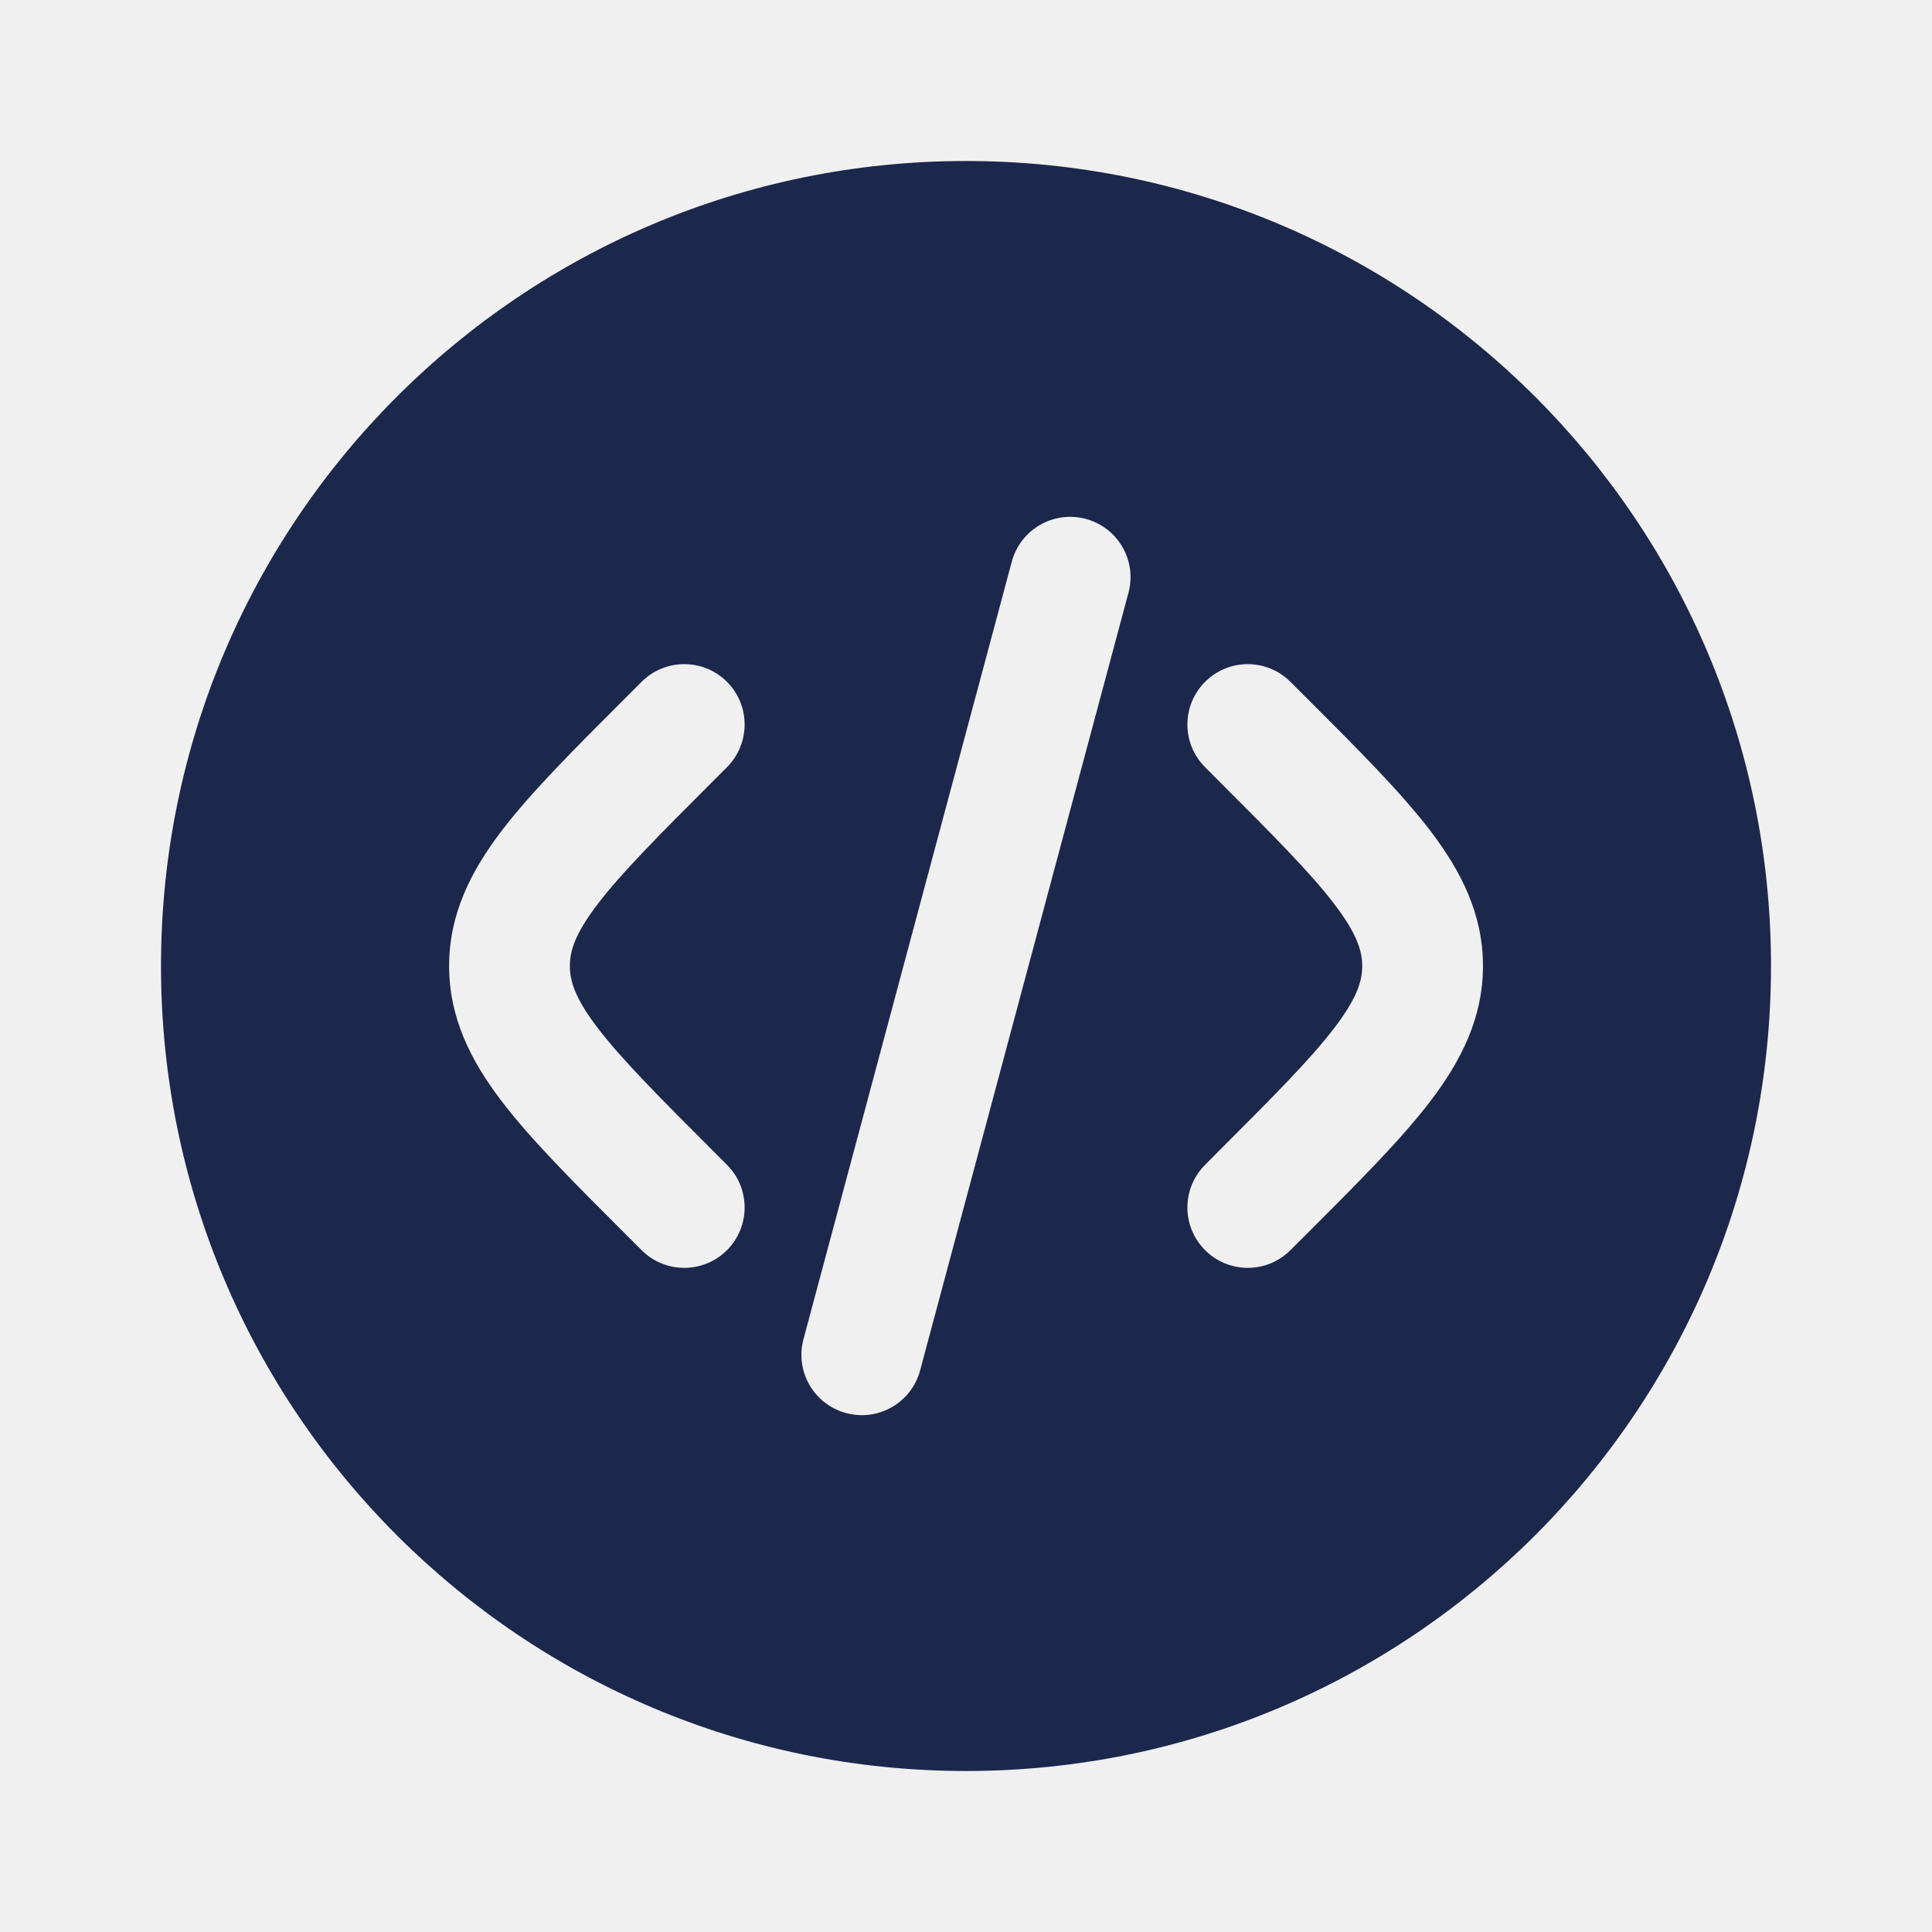
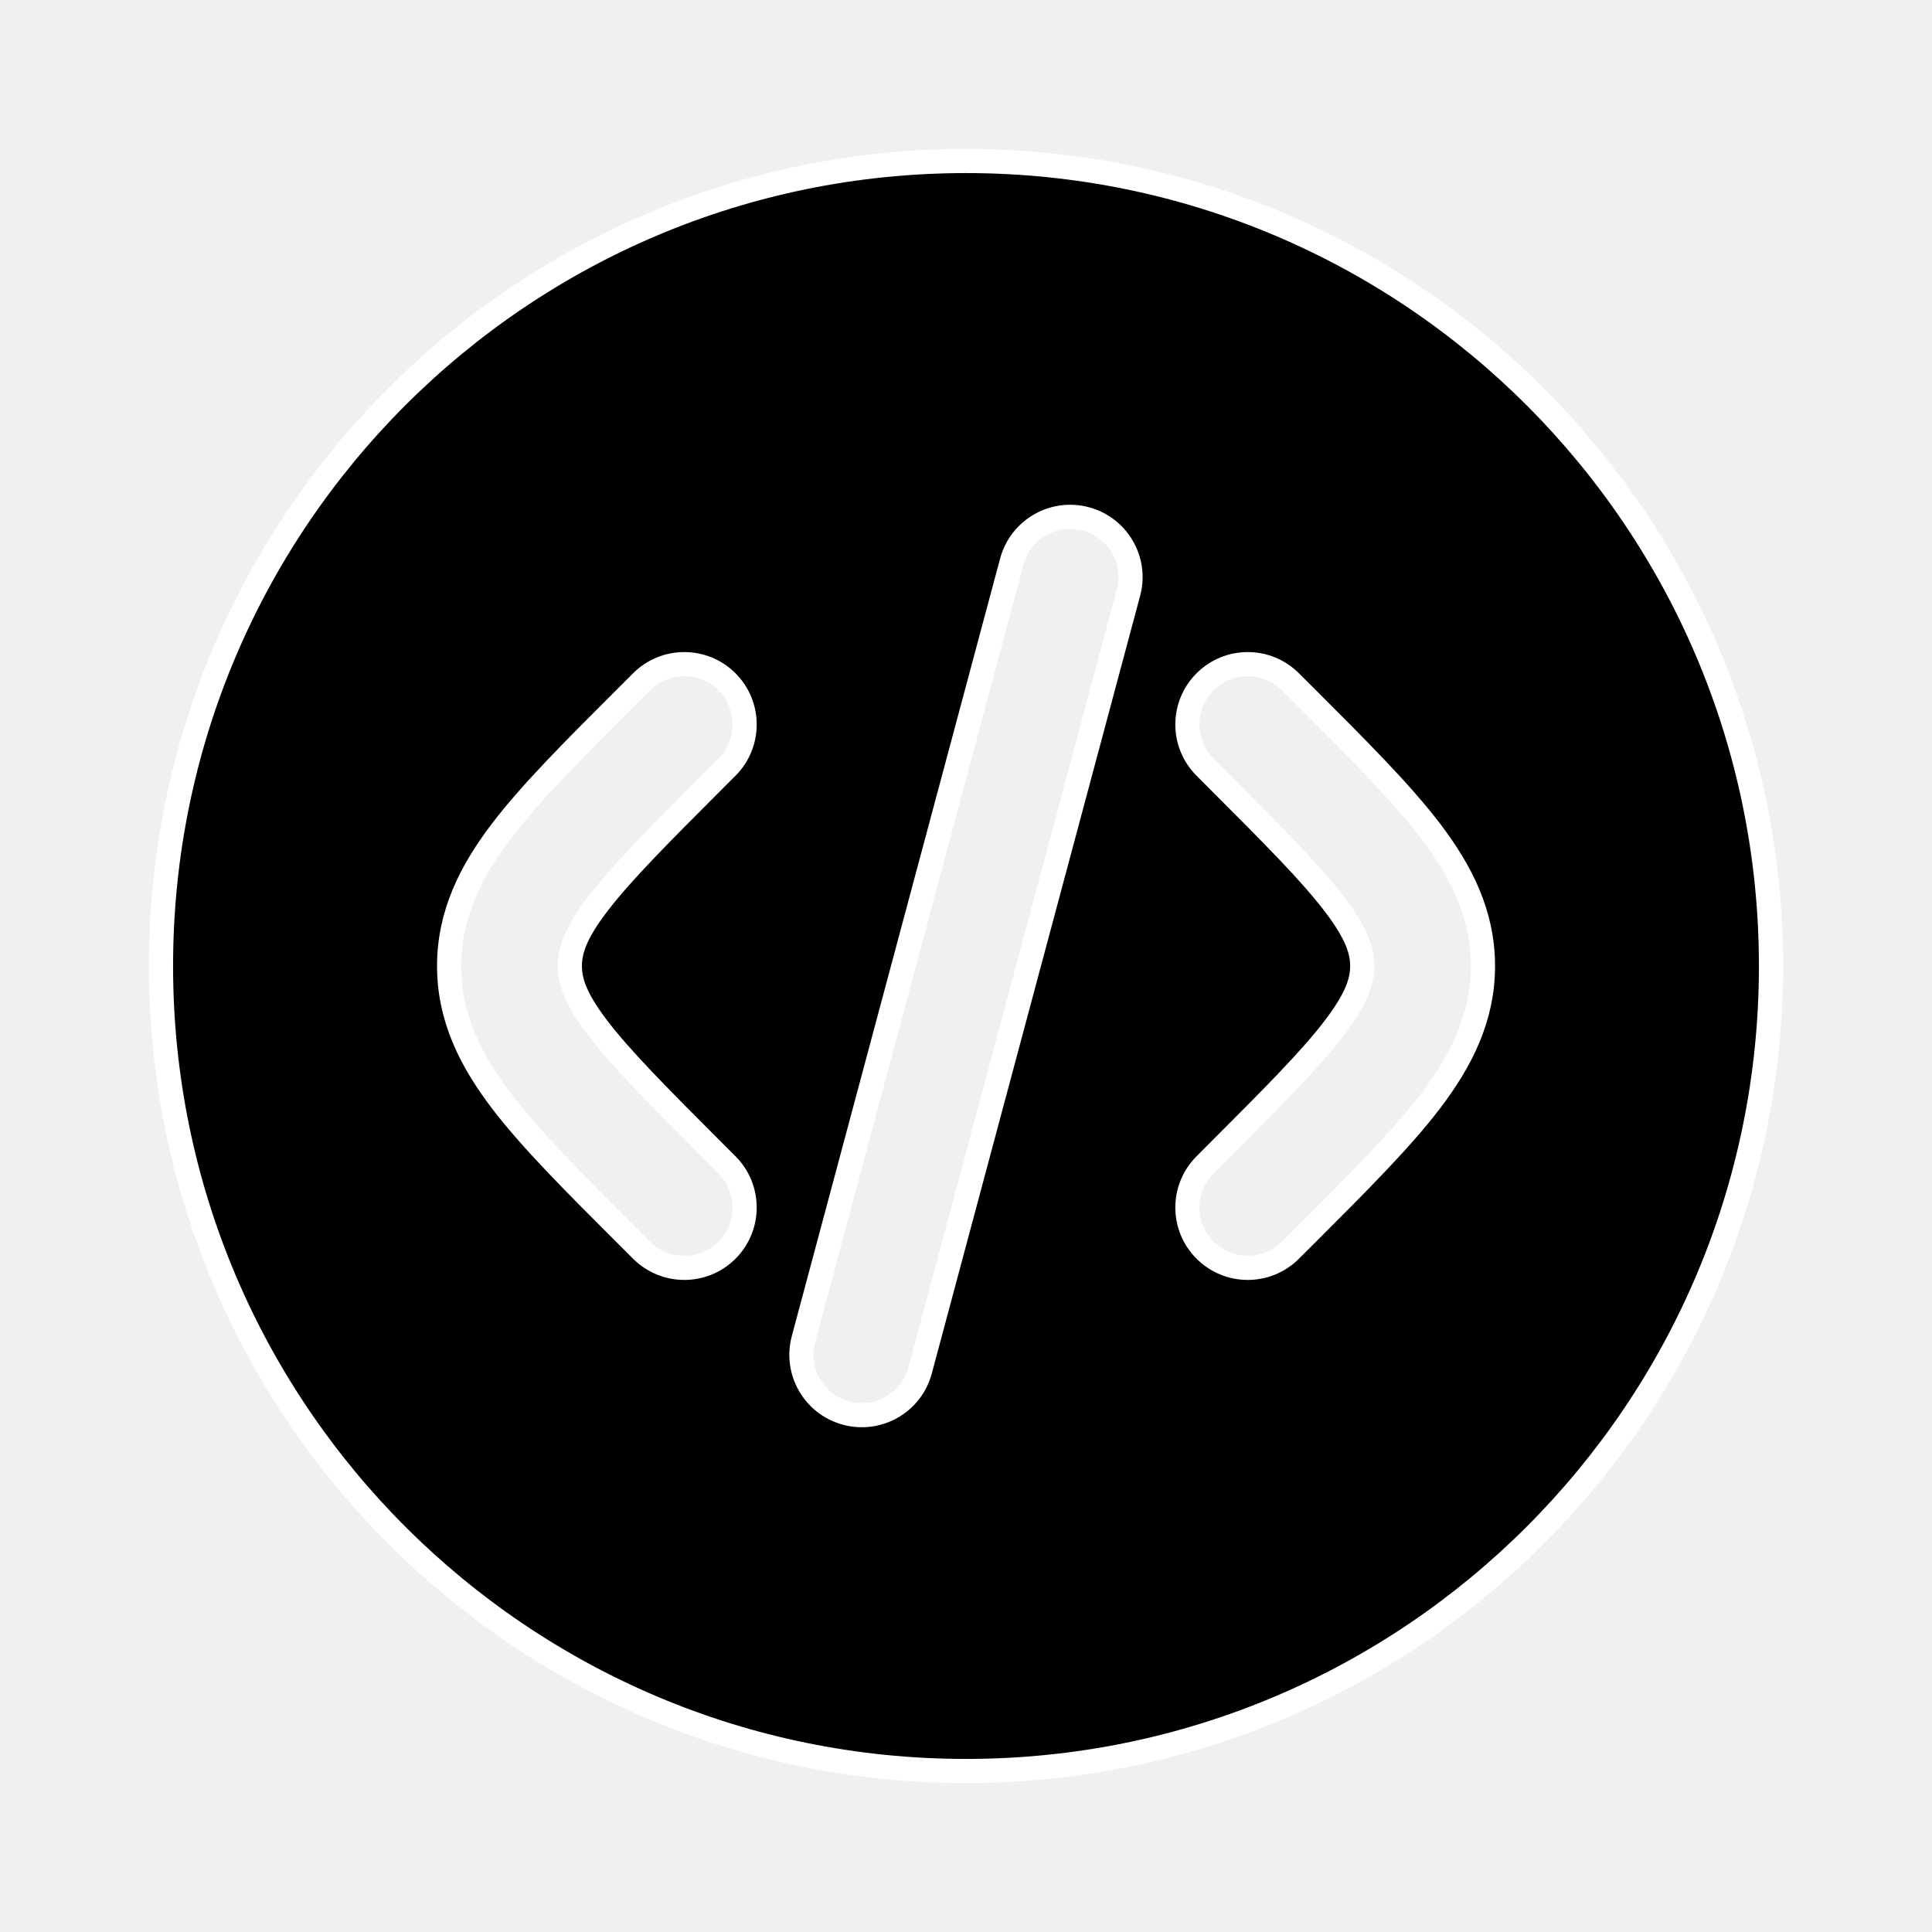
<svg xmlns="http://www.w3.org/2000/svg" width="800px" height="800px" viewBox="0 0 24 24" fill="none">
+   <style>
+     path {
+         fill: black;
+         stroke: white;
+         stroke-width: 0.3px;
+     }
+ </style>
  <path fill-rule="evenodd" clip-rule="evenodd" d="M22 12C22 17.523 17.523 22 12 22C6.477 22 2 17.523 2 12C2 6.477 6.477 2 12 2C17.523 2 22 6.477 22 12ZM13.488 6.446C13.888 6.553 14.126 6.964 14.018 7.364L11.43 17.024C11.323 17.424 10.912 17.661 10.512 17.554C10.111 17.447 9.874 17.036 9.981 16.636L12.569 6.976C12.677 6.576 13.088 6.339 13.488 6.446ZM14.97 8.47C15.263 8.177 15.737 8.177 16.03 8.47L16.239 8.678C16.874 9.313 17.404 9.843 17.768 10.32C18.152 10.824 18.422 11.356 18.422 12C18.422 12.644 18.152 13.176 17.768 13.68C17.404 14.157 16.874 14.687 16.239 15.322L16.03 15.53C15.737 15.823 15.263 15.823 14.97 15.53C14.677 15.237 14.677 14.763 14.97 14.47L15.141 14.298C15.823 13.616 16.28 13.157 16.575 12.77C16.858 12.4 16.922 12.184 16.922 12C16.922 11.816 16.858 11.6 16.575 11.23C16.28 10.843 15.823 10.384 15.141 9.702L14.97 9.53C14.677 9.237 14.677 8.763 14.97 8.47ZM7.97 8.47C8.263 8.177 8.738 8.177 9.031 8.47C9.323 8.763 9.323 9.237 9.031 9.53L8.859 9.702C8.177 10.384 7.721 10.843 7.425 11.23C7.142 11.6 7.079 11.816 7.079 12C7.079 12.184 7.142 12.4 7.425 12.77C7.721 13.157 8.177 13.616 8.859 14.298L9.031 14.47C9.323 14.763 9.323 15.237 9.031 15.53C8.738 15.823 8.263 15.823 7.97 15.53L7.762 15.322C7.126 14.687 6.596 14.157 6.232 13.68C5.848 13.176 5.579 12.644 5.579 12C5.579 11.356 5.848 10.824 6.232 10.32C6.596 9.843 7.126 9.313 7.762 8.678L7.97 8.47Z" fill="#1C274C" />
</svg>
